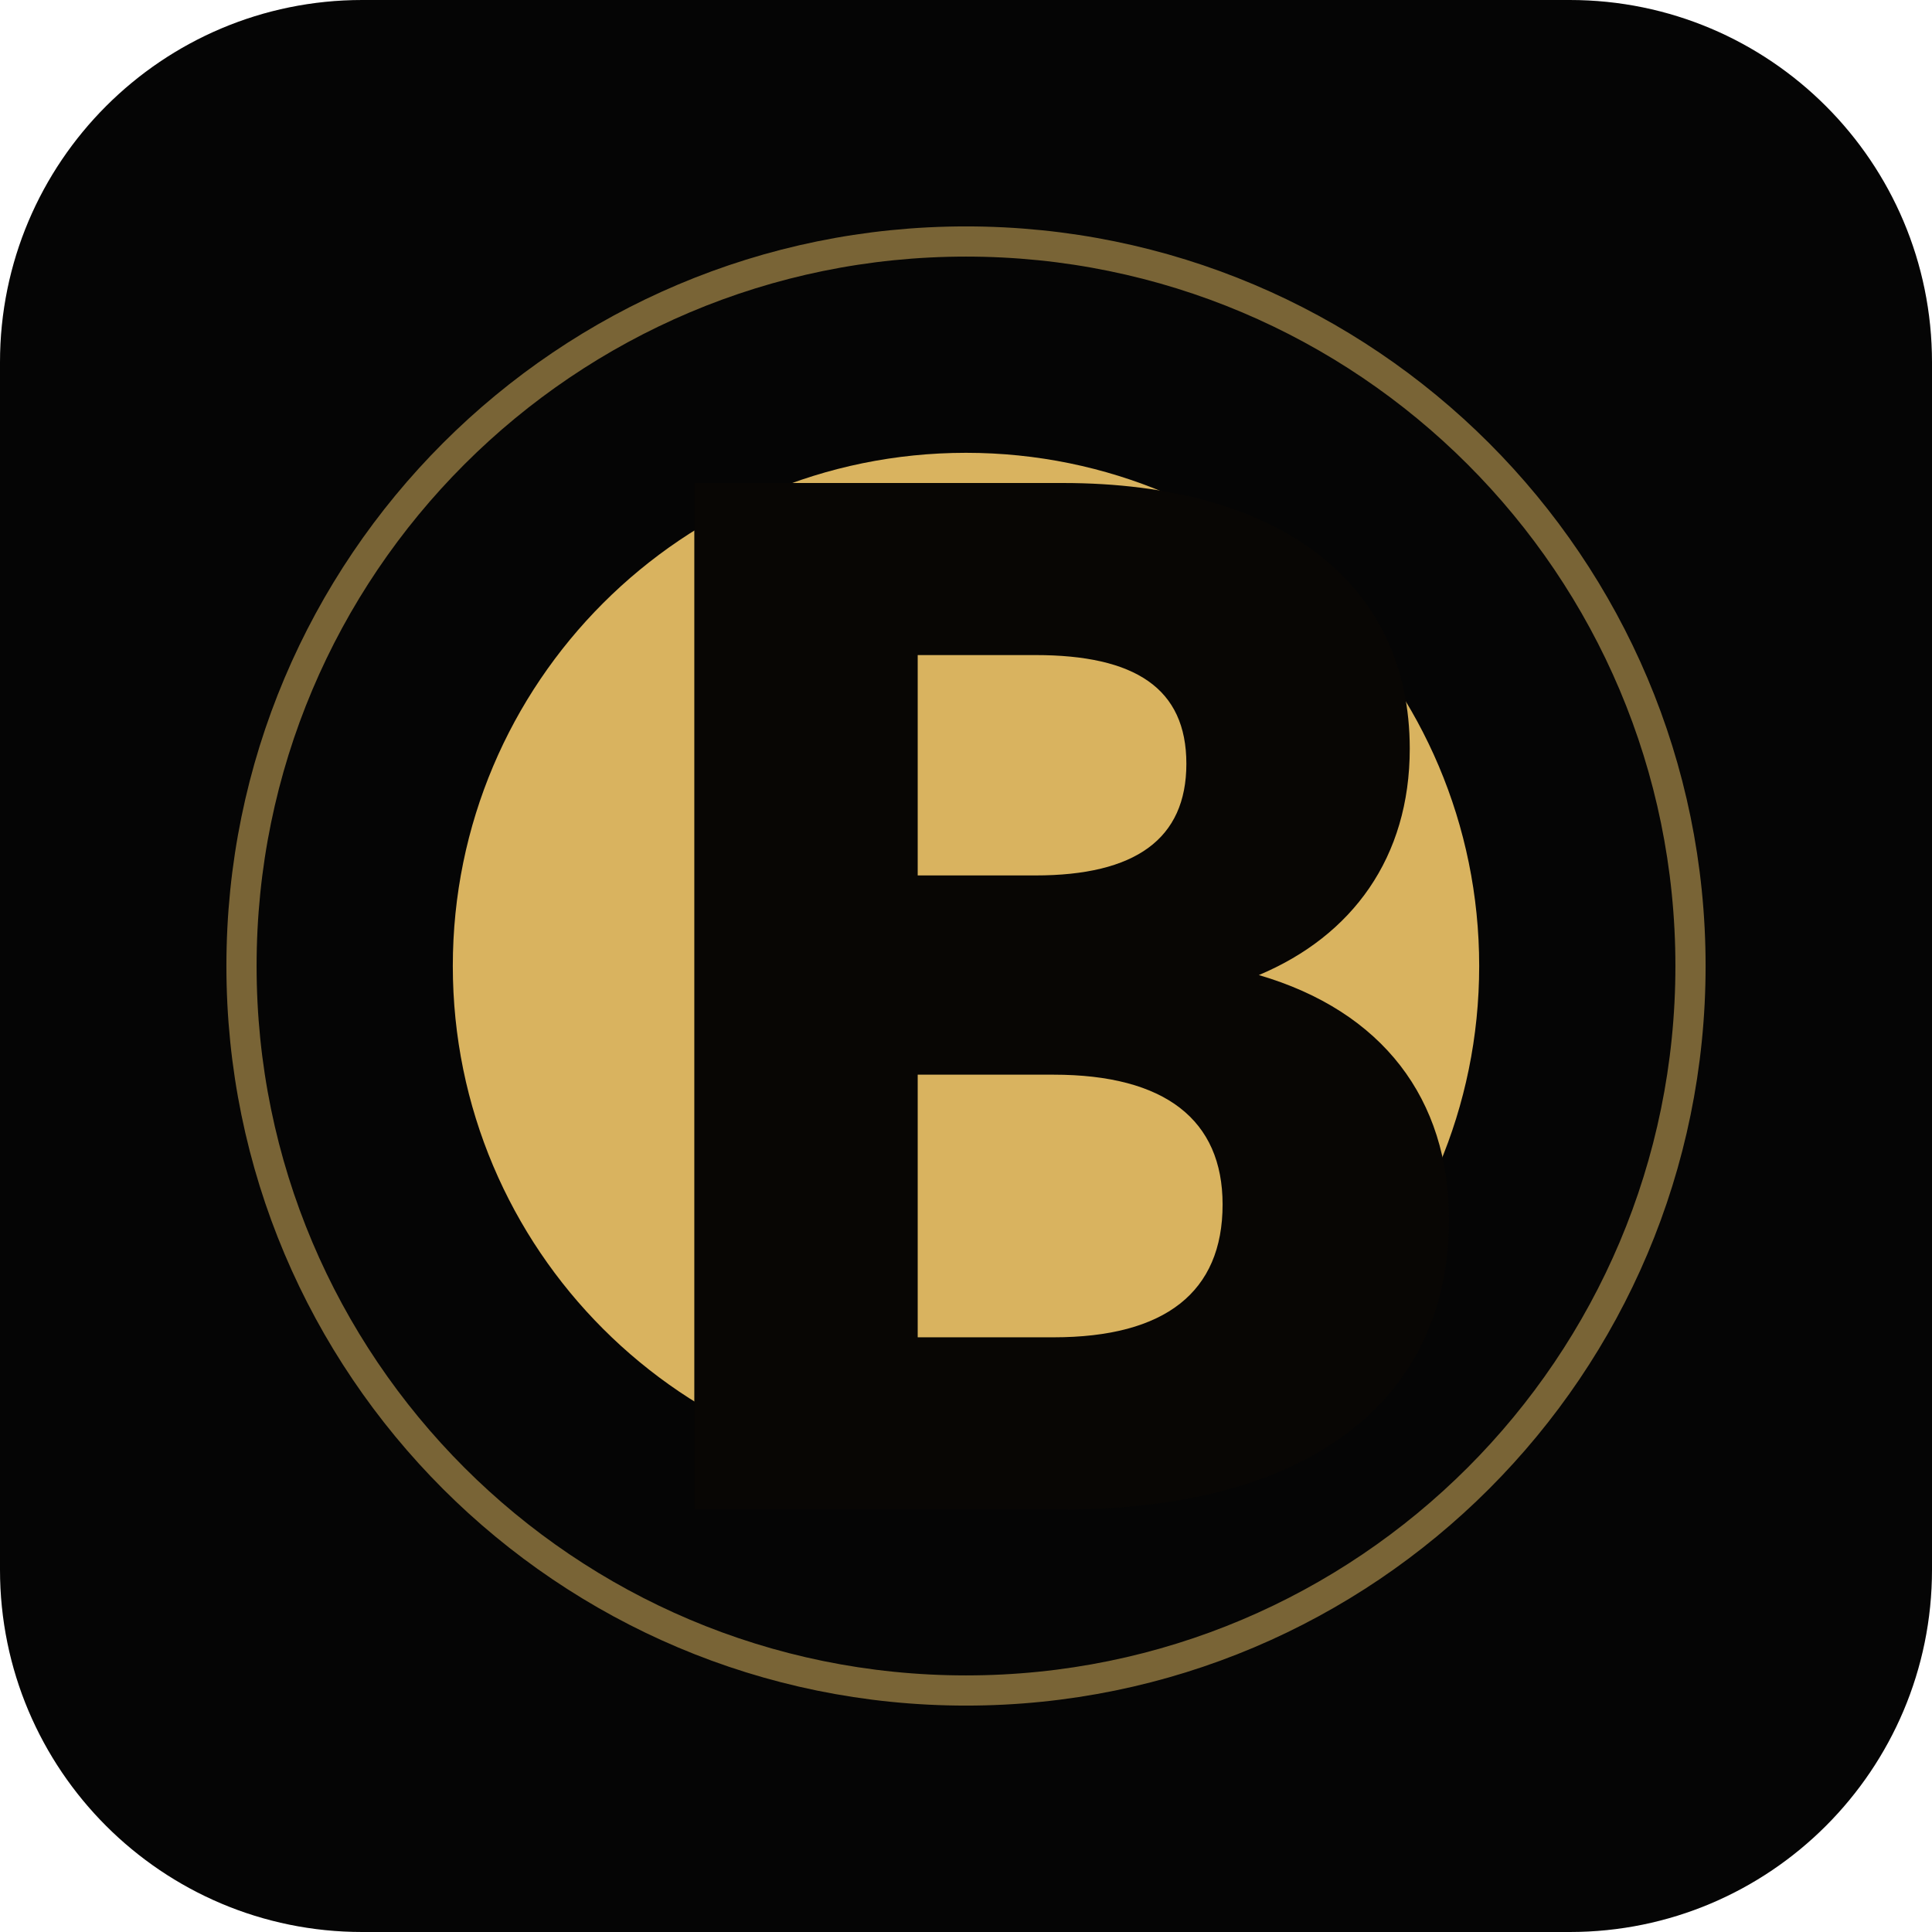
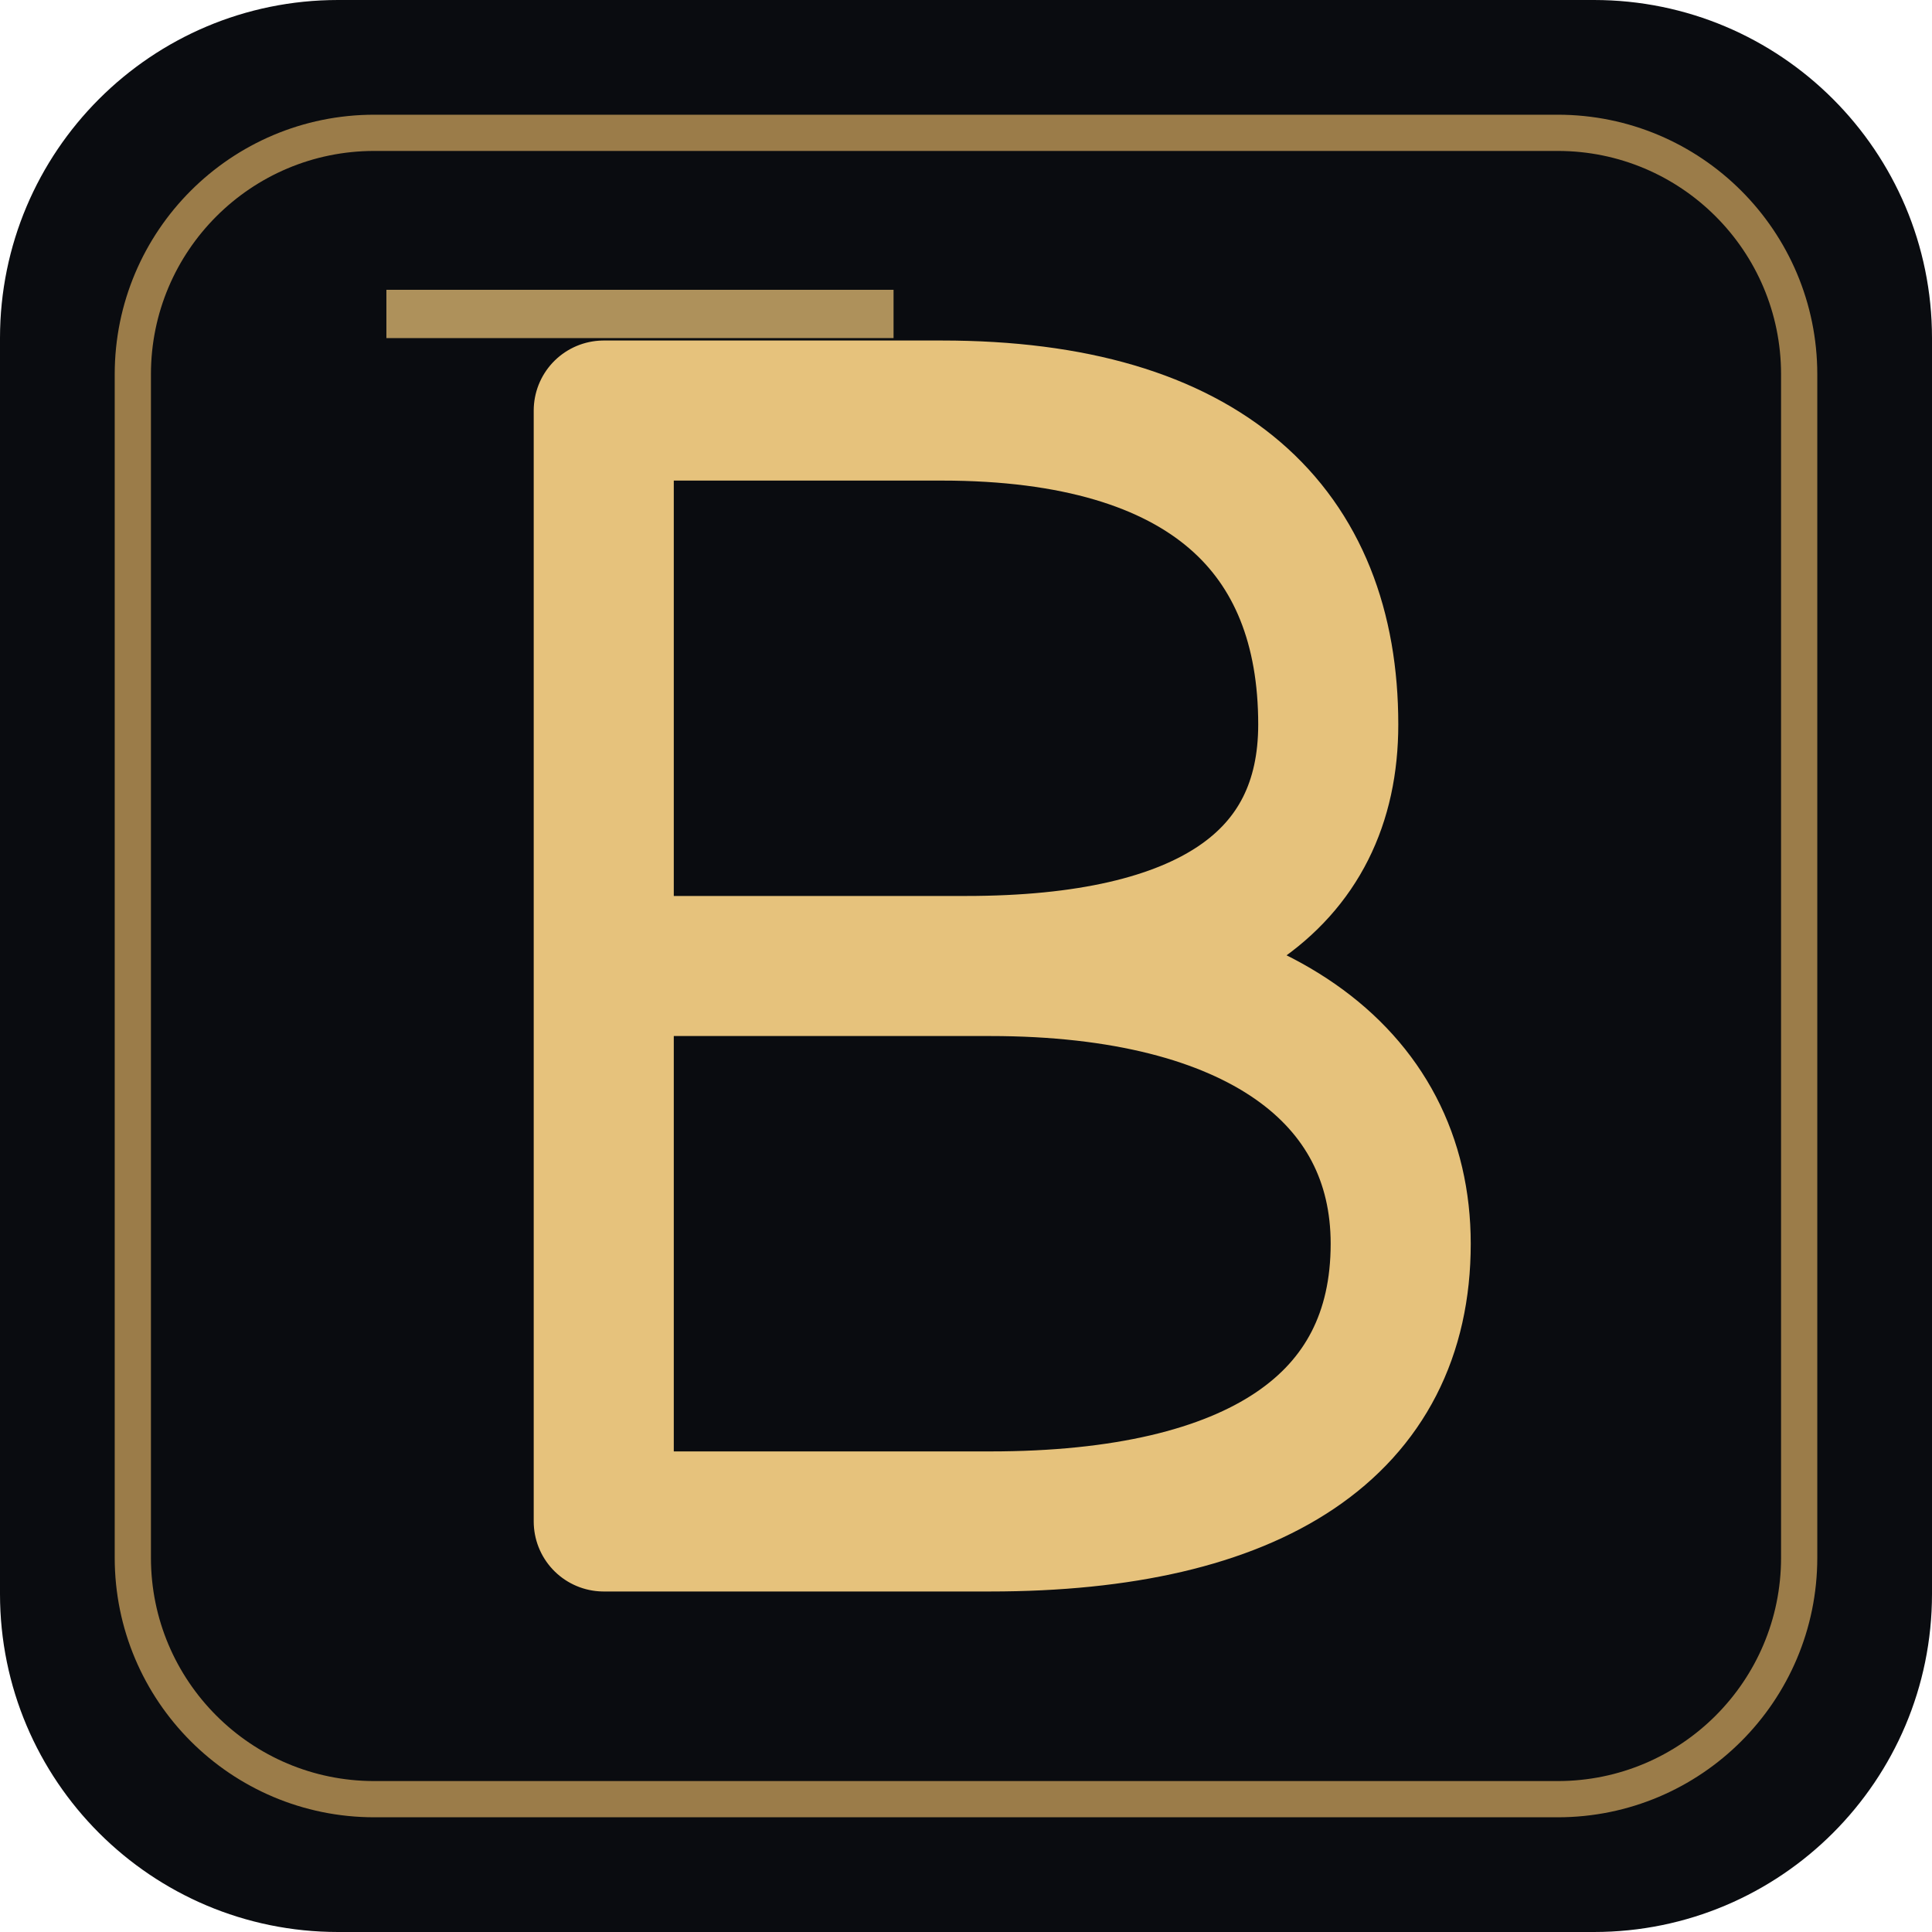
- <svg xmlns="http://www.w3.org/2000/svg" viewBox="0 0 64 64">
-   <rect width="64" height="64" rx="12" fill="#050505" />
-   <circle cx="32" cy="32" r="24" fill="none" stroke="#d9b35f" stroke-width="1" opacity=".55" />
-   <circle cx="32" cy="32" r="17" fill="#d9b35f" />
-   <path d="M23 16h12.2c7.3 0 11.5 3.4 11.5 8.8 0 3.6-1.9 6.2-5 7.5 4.1 1.2 6.3 4.1 6.3 8.1C48 46.5 43.2 50 35.3 50H23V16Zm11.3 13c3.3 0 5-1.2 5-3.7s-1.7-3.6-5-3.6h-3.9V29h3.9Zm.6 15.3c3.7 0 5.6-1.5 5.6-4.4 0-2.8-1.9-4.3-5.6-4.3h-4.5v8.7h4.5Z" fill="#080604" />
+ <svg xmlns="http://www.w3.org/2000/svg" viewBox="0 0 80 80" role="img" aria-label="Bossie monogram">
+   <rect width="80" height="80" rx="14" fill="#0A0C10" />
+   <rect x="5.5" y="5.5" width="69" height="69" rx="10" fill="none" stroke="#9B7C49" stroke-width="1.5" />
+   <path d="M25 17V63M25 17H39C50 17 55 22 55 30C55 36.5 50 40 40 40H25M25 40H41C52 40 58 44.5 58 51.5C58 59 52 63 41 63H25" fill="none" stroke="#E6C27C" stroke-width="5.8" stroke-linecap="round" stroke-linejoin="round" />
+   <path d="M16 13H37" stroke="#D7B36E" stroke-width="2" opacity=".8" />
</svg>
